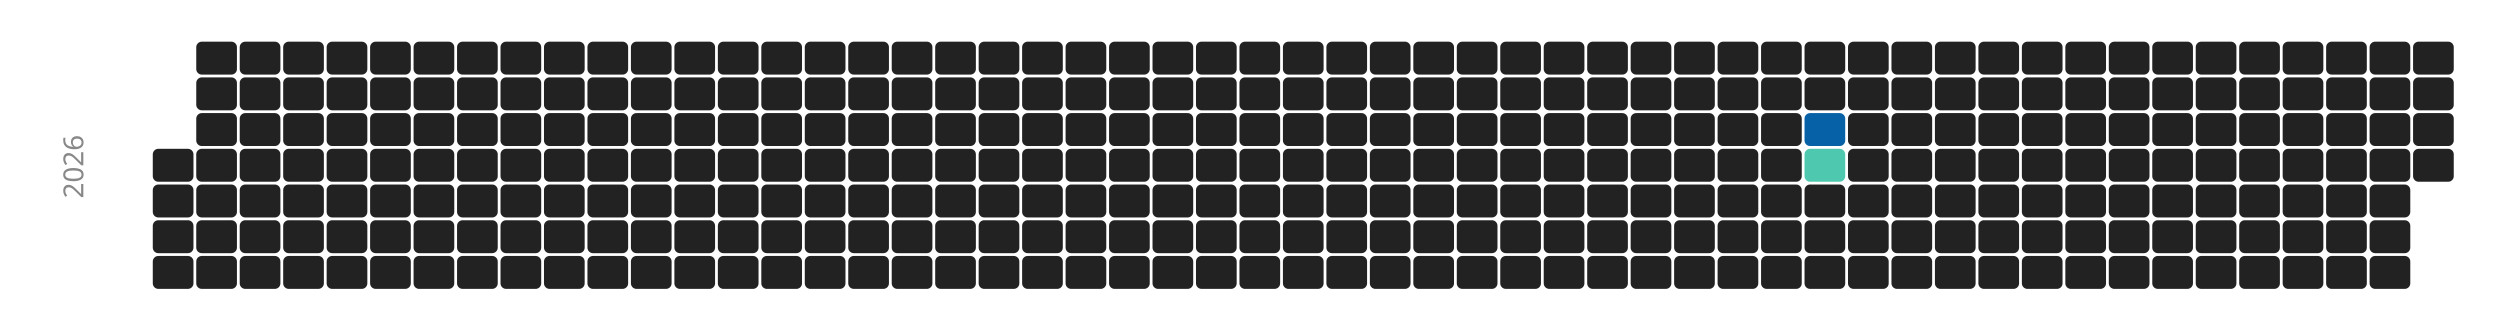
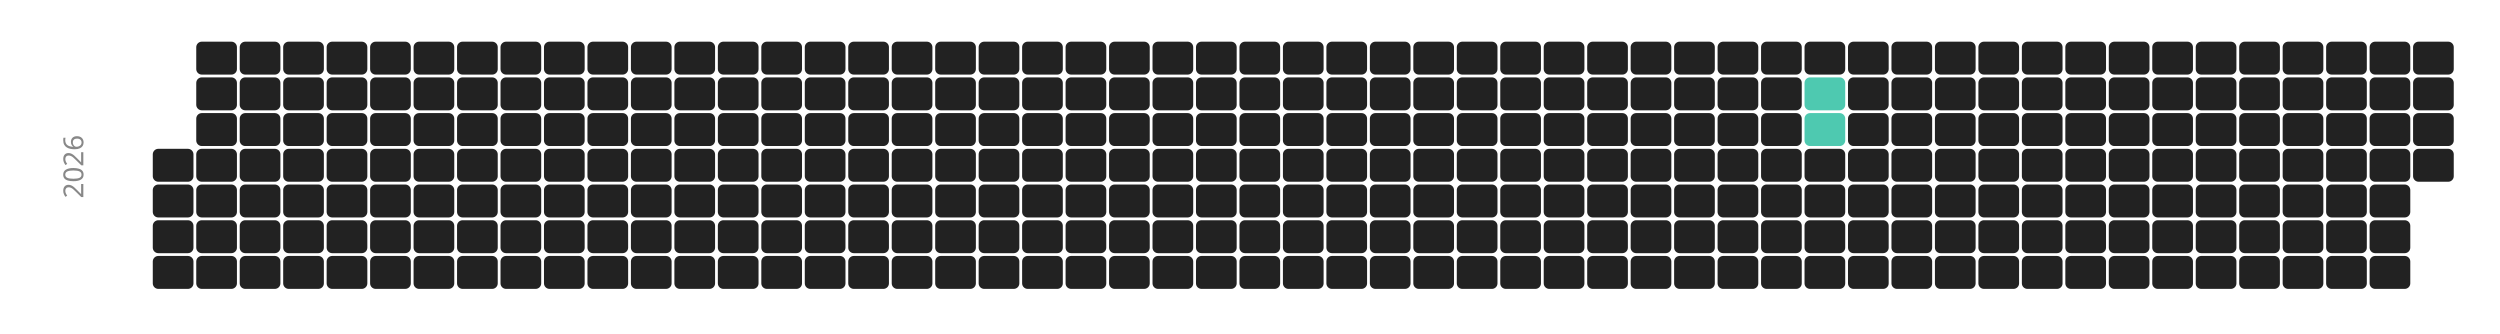
<svg xmlns="http://www.w3.org/2000/svg" width="900" height="120" viewBox="0 0 900 120" preserveAspectRatio="none" class="git-heatmap-svg">
  <g transform="translate(35,15)">
    <g transform="translate(20, 0)">
      <text fill="#888" font-size="10px" font-family="sans-serif" transform="translate(-25, 45) rotate(-90)" text-anchor="middle">2026</text>
      <rect class="day" width="14.648" height="11.857" x="0" y="38.571" fill="#222222" rx="2" />
      <rect class="day" width="14.648" height="11.857" x="0" y="51.429" fill="#222222" rx="2" />
      <rect class="day" width="14.648" height="11.857" x="0" y="64.286" fill="#222222" rx="2" />
      <rect class="day" width="14.648" height="11.857" x="0" y="77.143" fill="#222222" rx="2" />
      <rect class="day" width="14.648" height="11.857" x="15.648" y="0" fill="#222222" rx="2" />
      <rect class="day" width="14.648" height="11.857" x="15.648" y="12.857" fill="#222222" rx="2" />
      <rect class="day" width="14.648" height="11.857" x="15.648" y="25.714" fill="#222222" rx="2" />
      <rect class="day" width="14.648" height="11.857" x="15.648" y="38.571" fill="#222222" rx="2" />
      <rect class="day" width="14.648" height="11.857" x="15.648" y="51.429" fill="#222222" rx="2" />
      <rect class="day" width="14.648" height="11.857" x="15.648" y="64.286" fill="#222222" rx="2" />
      <rect class="day" width="14.648" height="11.857" x="15.648" y="77.143" fill="#222222" rx="2" />
      <rect class="day" width="14.648" height="11.857" x="31.296" y="0" fill="#222222" rx="2" />
      <rect class="day" width="14.648" height="11.857" x="31.296" y="12.857" fill="#222222" rx="2" />
      <rect class="day" width="14.648" height="11.857" x="31.296" y="25.714" fill="#222222" rx="2" />
      <rect class="day" width="14.648" height="11.857" x="31.296" y="38.571" fill="#222222" rx="2" />
      <rect class="day" width="14.648" height="11.857" x="31.296" y="51.429" fill="#222222" rx="2" />
      <rect class="day" width="14.648" height="11.857" x="31.296" y="64.286" fill="#222222" rx="2" />
      <rect class="day" width="14.648" height="11.857" x="31.296" y="77.143" fill="#222222" rx="2" />
      <rect class="day" width="14.648" height="11.857" x="46.944" y="0" fill="#222222" rx="2" />
      <rect class="day" width="14.648" height="11.857" x="46.944" y="12.857" fill="#222222" rx="2" />
      <rect class="day" width="14.648" height="11.857" x="46.944" y="25.714" fill="#222222" rx="2" />
      <rect class="day" width="14.648" height="11.857" x="46.944" y="38.571" fill="#222222" rx="2" />
      <rect class="day" width="14.648" height="11.857" x="46.944" y="51.429" fill="#222222" rx="2" />
      <rect class="day" width="14.648" height="11.857" x="46.944" y="64.286" fill="#222222" rx="2" />
      <rect class="day" width="14.648" height="11.857" x="46.944" y="77.143" fill="#222222" rx="2" />
      <rect class="day" width="14.648" height="11.857" x="62.593" y="0" fill="#222222" rx="2" />
      <rect class="day" width="14.648" height="11.857" x="62.593" y="12.857" fill="#222222" rx="2" />
      <rect class="day" width="14.648" height="11.857" x="62.593" y="25.714" fill="#222222" rx="2" />
      <rect class="day" width="14.648" height="11.857" x="62.593" y="38.571" fill="#222222" rx="2" />
      <rect class="day" width="14.648" height="11.857" x="62.593" y="51.429" fill="#222222" rx="2" />
      <rect class="day" width="14.648" height="11.857" x="62.593" y="64.286" fill="#222222" rx="2" />
      <rect class="day" width="14.648" height="11.857" x="62.593" y="77.143" fill="#222222" rx="2" />
      <rect class="day" width="14.648" height="11.857" x="78.241" y="0" fill="#222222" rx="2" />
      <rect class="day" width="14.648" height="11.857" x="78.241" y="12.857" fill="#222222" rx="2" />
      <rect class="day" width="14.648" height="11.857" x="78.241" y="25.714" fill="#222222" rx="2" />
      <rect class="day" width="14.648" height="11.857" x="78.241" y="38.571" fill="#222222" rx="2" />
      <rect class="day" width="14.648" height="11.857" x="78.241" y="51.429" fill="#222222" rx="2" />
      <rect class="day" width="14.648" height="11.857" x="78.241" y="64.286" fill="#222222" rx="2" />
      <rect class="day" width="14.648" height="11.857" x="78.241" y="77.143" fill="#222222" rx="2" />
      <rect class="day" width="14.648" height="11.857" x="93.889" y="0" fill="#222222" rx="2" />
      <rect class="day" width="14.648" height="11.857" x="93.889" y="12.857" fill="#222222" rx="2" />
      <rect class="day" width="14.648" height="11.857" x="93.889" y="25.714" fill="#222222" rx="2" />
      <rect class="day" width="14.648" height="11.857" x="93.889" y="38.571" fill="#222222" rx="2" />
      <rect class="day" width="14.648" height="11.857" x="93.889" y="51.429" fill="#222222" rx="2" />
      <rect class="day" width="14.648" height="11.857" x="93.889" y="64.286" fill="#222222" rx="2" />
      <rect class="day" width="14.648" height="11.857" x="93.889" y="77.143" fill="#222222" rx="2" />
      <rect class="day" width="14.648" height="11.857" x="109.537" y="0" fill="#222222" rx="2" />
      <rect class="day" width="14.648" height="11.857" x="109.537" y="12.857" fill="#222222" rx="2" />
      <rect class="day" width="14.648" height="11.857" x="109.537" y="25.714" fill="#222222" rx="2" />
      <rect class="day" width="14.648" height="11.857" x="109.537" y="38.571" fill="#222222" rx="2" />
      <rect class="day" width="14.648" height="11.857" x="109.537" y="51.429" fill="#222222" rx="2" />
      <rect class="day" width="14.648" height="11.857" x="109.537" y="64.286" fill="#222222" rx="2" />
      <rect class="day" width="14.648" height="11.857" x="109.537" y="77.143" fill="#222222" rx="2" />
      <rect class="day" width="14.648" height="11.857" x="125.185" y="0" fill="#222222" rx="2" />
      <rect class="day" width="14.648" height="11.857" x="125.185" y="12.857" fill="#222222" rx="2" />
      <rect class="day" width="14.648" height="11.857" x="125.185" y="25.714" fill="#222222" rx="2" />
      <rect class="day" width="14.648" height="11.857" x="125.185" y="38.571" fill="#222222" rx="2" />
      <rect class="day" width="14.648" height="11.857" x="125.185" y="51.429" fill="#222222" rx="2" />
      <rect class="day" width="14.648" height="11.857" x="125.185" y="64.286" fill="#222222" rx="2" />
      <rect class="day" width="14.648" height="11.857" x="125.185" y="77.143" fill="#222222" rx="2" />
      <rect class="day" width="14.648" height="11.857" x="140.833" y="0" fill="#222222" rx="2" />
      <rect class="day" width="14.648" height="11.857" x="140.833" y="12.857" fill="#222222" rx="2" />
      <rect class="day" width="14.648" height="11.857" x="140.833" y="25.714" fill="#222222" rx="2" />
      <rect class="day" width="14.648" height="11.857" x="140.833" y="38.571" fill="#222222" rx="2" />
      <rect class="day" width="14.648" height="11.857" x="140.833" y="51.429" fill="#222222" rx="2" />
      <rect class="day" width="14.648" height="11.857" x="140.833" y="64.286" fill="#222222" rx="2" />
      <rect class="day" width="14.648" height="11.857" x="140.833" y="77.143" fill="#222222" rx="2" />
      <rect class="day" width="14.648" height="11.857" x="156.481" y="0" fill="#222222" rx="2" />
      <rect class="day" width="14.648" height="11.857" x="156.481" y="12.857" fill="#222222" rx="2" />
      <rect class="day" width="14.648" height="11.857" x="156.481" y="25.714" fill="#222222" rx="2" />
      <rect class="day" width="14.648" height="11.857" x="156.481" y="38.571" fill="#222222" rx="2" />
      <rect class="day" width="14.648" height="11.857" x="156.481" y="51.429" fill="#222222" rx="2" />
      <rect class="day" width="14.648" height="11.857" x="156.481" y="64.286" fill="#222222" rx="2" />
      <rect class="day" width="14.648" height="11.857" x="156.481" y="77.143" fill="#222222" rx="2" />
      <rect class="day" width="14.648" height="11.857" x="172.13" y="0" fill="#222222" rx="2" />
      <rect class="day" width="14.648" height="11.857" x="172.13" y="12.857" fill="#222222" rx="2" />
      <rect class="day" width="14.648" height="11.857" x="172.13" y="25.714" fill="#222222" rx="2" />
      <rect class="day" width="14.648" height="11.857" x="172.13" y="38.571" fill="#222222" rx="2" />
      <rect class="day" width="14.648" height="11.857" x="172.13" y="51.429" fill="#222222" rx="2" />
      <rect class="day" width="14.648" height="11.857" x="172.13" y="64.286" fill="#222222" rx="2" />
      <rect class="day" width="14.648" height="11.857" x="172.13" y="77.143" fill="#222222" rx="2" />
      <rect class="day" width="14.648" height="11.857" x="187.778" y="0" fill="#222222" rx="2" />
      <rect class="day" width="14.648" height="11.857" x="187.778" y="12.857" fill="#222222" rx="2" />
      <rect class="day" width="14.648" height="11.857" x="187.778" y="25.714" fill="#222222" rx="2" />
      <rect class="day" width="14.648" height="11.857" x="187.778" y="38.571" fill="#222222" rx="2" />
      <rect class="day" width="14.648" height="11.857" x="187.778" y="51.429" fill="#222222" rx="2" />
      <rect class="day" width="14.648" height="11.857" x="187.778" y="64.286" fill="#222222" rx="2" />
      <rect class="day" width="14.648" height="11.857" x="187.778" y="77.143" fill="#222222" rx="2" />
      <rect class="day" width="14.648" height="11.857" x="203.426" y="0" fill="#222222" rx="2" />
      <rect class="day" width="14.648" height="11.857" x="203.426" y="12.857" fill="#222222" rx="2" />
      <rect class="day" width="14.648" height="11.857" x="203.426" y="25.714" fill="#222222" rx="2" />
      <rect class="day" width="14.648" height="11.857" x="203.426" y="38.571" fill="#222222" rx="2" />
      <rect class="day" width="14.648" height="11.857" x="203.426" y="51.429" fill="#222222" rx="2" />
      <rect class="day" width="14.648" height="11.857" x="203.426" y="64.286" fill="#222222" rx="2" />
      <rect class="day" width="14.648" height="11.857" x="203.426" y="77.143" fill="#222222" rx="2" />
      <rect class="day" width="14.648" height="11.857" x="219.074" y="0" fill="#222222" rx="2" />
      <rect class="day" width="14.648" height="11.857" x="219.074" y="12.857" fill="#222222" rx="2" />
      <rect class="day" width="14.648" height="11.857" x="219.074" y="25.714" fill="#222222" rx="2" />
      <rect class="day" width="14.648" height="11.857" x="219.074" y="38.571" fill="#222222" rx="2" />
      <rect class="day" width="14.648" height="11.857" x="219.074" y="51.429" fill="#222222" rx="2" />
      <rect class="day" width="14.648" height="11.857" x="219.074" y="64.286" fill="#222222" rx="2" />
      <rect class="day" width="14.648" height="11.857" x="219.074" y="77.143" fill="#222222" rx="2" />
      <rect class="day" width="14.648" height="11.857" x="234.722" y="0" fill="#222222" rx="2" />
      <rect class="day" width="14.648" height="11.857" x="234.722" y="12.857" fill="#222222" rx="2" />
      <rect class="day" width="14.648" height="11.857" x="234.722" y="25.714" fill="#222222" rx="2" />
      <rect class="day" width="14.648" height="11.857" x="234.722" y="38.571" fill="#222222" rx="2" />
      <rect class="day" width="14.648" height="11.857" x="234.722" y="51.429" fill="#222222" rx="2" />
      <rect class="day" width="14.648" height="11.857" x="234.722" y="64.286" fill="#222222" rx="2" />
      <rect class="day" width="14.648" height="11.857" x="234.722" y="77.143" fill="#222222" rx="2" />
      <rect class="day" width="14.648" height="11.857" x="250.37" y="0" fill="#222222" rx="2" />
      <rect class="day" width="14.648" height="11.857" x="250.37" y="12.857" fill="#222222" rx="2" />
      <rect class="day" width="14.648" height="11.857" x="250.37" y="25.714" fill="#222222" rx="2" />
      <rect class="day" width="14.648" height="11.857" x="250.37" y="38.571" fill="#222222" rx="2" />
      <rect class="day" width="14.648" height="11.857" x="250.37" y="51.429" fill="#222222" rx="2" />
      <rect class="day" width="14.648" height="11.857" x="250.37" y="64.286" fill="#222222" rx="2" />
      <rect class="day" width="14.648" height="11.857" x="250.37" y="77.143" fill="#222222" rx="2" />
      <rect class="day" width="14.648" height="11.857" x="266.019" y="0" fill="#222222" rx="2" />
      <rect class="day" width="14.648" height="11.857" x="266.019" y="12.857" fill="#222222" rx="2" />
      <rect class="day" width="14.648" height="11.857" x="266.019" y="25.714" fill="#222222" rx="2" />
      <rect class="day" width="14.648" height="11.857" x="266.019" y="38.571" fill="#222222" rx="2" />
      <rect class="day" width="14.648" height="11.857" x="266.019" y="51.429" fill="#222222" rx="2" />
      <rect class="day" width="14.648" height="11.857" x="266.019" y="64.286" fill="#222222" rx="2" />
      <rect class="day" width="14.648" height="11.857" x="266.019" y="77.143" fill="#222222" rx="2" />
      <rect class="day" width="14.648" height="11.857" x="281.667" y="0" fill="#222222" rx="2" />
      <rect class="day" width="14.648" height="11.857" x="281.667" y="12.857" fill="#222222" rx="2" />
      <rect class="day" width="14.648" height="11.857" x="281.667" y="25.714" fill="#222222" rx="2" />
      <rect class="day" width="14.648" height="11.857" x="281.667" y="38.571" fill="#222222" rx="2" />
      <rect class="day" width="14.648" height="11.857" x="281.667" y="51.429" fill="#222222" rx="2" />
      <rect class="day" width="14.648" height="11.857" x="281.667" y="64.286" fill="#222222" rx="2" />
      <rect class="day" width="14.648" height="11.857" x="281.667" y="77.143" fill="#222222" rx="2" />
      <rect class="day" width="14.648" height="11.857" x="297.315" y="0" fill="#222222" rx="2" />
      <rect class="day" width="14.648" height="11.857" x="297.315" y="12.857" fill="#222222" rx="2" />
      <rect class="day" width="14.648" height="11.857" x="297.315" y="25.714" fill="#222222" rx="2" />
      <rect class="day" width="14.648" height="11.857" x="297.315" y="38.571" fill="#222222" rx="2" />
      <rect class="day" width="14.648" height="11.857" x="297.315" y="51.429" fill="#222222" rx="2" />
      <rect class="day" width="14.648" height="11.857" x="297.315" y="64.286" fill="#222222" rx="2" />
      <rect class="day" width="14.648" height="11.857" x="297.315" y="77.143" fill="#222222" rx="2" />
      <rect class="day" width="14.648" height="11.857" x="312.963" y="0" fill="#222222" rx="2" />
      <rect class="day" width="14.648" height="11.857" x="312.963" y="12.857" fill="#222222" rx="2" />
      <rect class="day" width="14.648" height="11.857" x="312.963" y="25.714" fill="#222222" rx="2" />
      <rect class="day" width="14.648" height="11.857" x="312.963" y="38.571" fill="#222222" rx="2" />
      <rect class="day" width="14.648" height="11.857" x="312.963" y="51.429" fill="#222222" rx="2" />
      <rect class="day" width="14.648" height="11.857" x="312.963" y="64.286" fill="#222222" rx="2" />
      <rect class="day" width="14.648" height="11.857" x="312.963" y="77.143" fill="#222222" rx="2" />
      <rect class="day" width="14.648" height="11.857" x="328.611" y="0" fill="#222222" rx="2" />
      <rect class="day" width="14.648" height="11.857" x="328.611" y="12.857" fill="#222222" rx="2" />
      <rect class="day" width="14.648" height="11.857" x="328.611" y="25.714" fill="#222222" rx="2" />
      <rect class="day" width="14.648" height="11.857" x="328.611" y="38.571" fill="#222222" rx="2" />
      <rect class="day" width="14.648" height="11.857" x="328.611" y="51.429" fill="#222222" rx="2" />
      <rect class="day" width="14.648" height="11.857" x="328.611" y="64.286" fill="#222222" rx="2" />
      <rect class="day" width="14.648" height="11.857" x="328.611" y="77.143" fill="#222222" rx="2" />
      <rect class="day" width="14.648" height="11.857" x="344.259" y="0" fill="#222222" rx="2" />
      <rect class="day" width="14.648" height="11.857" x="344.259" y="12.857" fill="#222222" rx="2" />
      <rect class="day" width="14.648" height="11.857" x="344.259" y="25.714" fill="#222222" rx="2" />
      <rect class="day" width="14.648" height="11.857" x="344.259" y="38.571" fill="#222222" rx="2" />
      <rect class="day" width="14.648" height="11.857" x="344.259" y="51.429" fill="#222222" rx="2" />
      <rect class="day" width="14.648" height="11.857" x="344.259" y="64.286" fill="#222222" rx="2" />
      <rect class="day" width="14.648" height="11.857" x="344.259" y="77.143" fill="#222222" rx="2" />
      <rect class="day" width="14.648" height="11.857" x="359.907" y="0" fill="#222222" rx="2" />
      <rect class="day" width="14.648" height="11.857" x="359.907" y="12.857" fill="#222222" rx="2" />
      <rect class="day" width="14.648" height="11.857" x="359.907" y="25.714" fill="#222222" rx="2" />
      <rect class="day" width="14.648" height="11.857" x="359.907" y="38.571" fill="#222222" rx="2" />
      <rect class="day" width="14.648" height="11.857" x="359.907" y="51.429" fill="#222222" rx="2" />
      <rect class="day" width="14.648" height="11.857" x="359.907" y="64.286" fill="#222222" rx="2" />
      <rect class="day" width="14.648" height="11.857" x="359.907" y="77.143" fill="#222222" rx="2" />
      <rect class="day" width="14.648" height="11.857" x="375.556" y="0" fill="#222222" rx="2" />
      <rect class="day" width="14.648" height="11.857" x="375.556" y="12.857" fill="#222222" rx="2" />
      <rect class="day" width="14.648" height="11.857" x="375.556" y="25.714" fill="#222222" rx="2" />
      <rect class="day" width="14.648" height="11.857" x="375.556" y="38.571" fill="#222222" rx="2" />
      <rect class="day" width="14.648" height="11.857" x="375.556" y="51.429" fill="#222222" rx="2" />
      <rect class="day" width="14.648" height="11.857" x="375.556" y="64.286" fill="#222222" rx="2" />
      <rect class="day" width="14.648" height="11.857" x="375.556" y="77.143" fill="#222222" rx="2" />
      <rect class="day" width="14.648" height="11.857" x="391.204" y="0" fill="#222222" rx="2" />
      <rect class="day" width="14.648" height="11.857" x="391.204" y="12.857" fill="#222222" rx="2" />
      <rect class="day" width="14.648" height="11.857" x="391.204" y="25.714" fill="#222222" rx="2" />
      <rect class="day" width="14.648" height="11.857" x="391.204" y="38.571" fill="#222222" rx="2" />
      <rect class="day" width="14.648" height="11.857" x="391.204" y="51.429" fill="#222222" rx="2" />
      <rect class="day" width="14.648" height="11.857" x="391.204" y="64.286" fill="#222222" rx="2" />
      <rect class="day" width="14.648" height="11.857" x="391.204" y="77.143" fill="#222222" rx="2" />
      <rect class="day" width="14.648" height="11.857" x="406.852" y="0" fill="#222222" rx="2" />
      <rect class="day" width="14.648" height="11.857" x="406.852" y="12.857" fill="#222222" rx="2" />
      <rect class="day" width="14.648" height="11.857" x="406.852" y="25.714" fill="#222222" rx="2" />
      <rect class="day" width="14.648" height="11.857" x="406.852" y="38.571" fill="#222222" rx="2" />
      <rect class="day" width="14.648" height="11.857" x="406.852" y="51.429" fill="#222222" rx="2" />
      <rect class="day" width="14.648" height="11.857" x="406.852" y="64.286" fill="#222222" rx="2" />
      <rect class="day" width="14.648" height="11.857" x="406.852" y="77.143" fill="#222222" rx="2" />
      <rect class="day" width="14.648" height="11.857" x="422.5" y="0" fill="#222222" rx="2" />
      <rect class="day" width="14.648" height="11.857" x="422.5" y="12.857" fill="#222222" rx="2" />
      <rect class="day" width="14.648" height="11.857" x="422.5" y="25.714" fill="#222222" rx="2" />
      <rect class="day" width="14.648" height="11.857" x="422.5" y="38.571" fill="#222222" rx="2" />
      <rect class="day" width="14.648" height="11.857" x="422.5" y="51.429" fill="#222222" rx="2" />
      <rect class="day" width="14.648" height="11.857" x="422.5" y="64.286" fill="#222222" rx="2" />
      <rect class="day" width="14.648" height="11.857" x="422.5" y="77.143" fill="#222222" rx="2" />
      <rect class="day" width="14.648" height="11.857" x="438.148" y="0" fill="#222222" rx="2" />
      <rect class="day" width="14.648" height="11.857" x="438.148" y="12.857" fill="#222222" rx="2" />
      <rect class="day" width="14.648" height="11.857" x="438.148" y="25.714" fill="#222222" rx="2" />
      <rect class="day" width="14.648" height="11.857" x="438.148" y="38.571" fill="#222222" rx="2" />
      <rect class="day" width="14.648" height="11.857" x="438.148" y="51.429" fill="#222222" rx="2" />
      <rect class="day" width="14.648" height="11.857" x="438.148" y="64.286" fill="#222222" rx="2" />
      <rect class="day" width="14.648" height="11.857" x="438.148" y="77.143" fill="#222222" rx="2" />
      <rect class="day" width="14.648" height="11.857" x="453.796" y="0" fill="#222222" rx="2" />
      <rect class="day" width="14.648" height="11.857" x="453.796" y="12.857" fill="#222222" rx="2" />
      <rect class="day" width="14.648" height="11.857" x="453.796" y="25.714" fill="#222222" rx="2" />
      <rect class="day" width="14.648" height="11.857" x="453.796" y="38.571" fill="#222222" rx="2" />
      <rect class="day" width="14.648" height="11.857" x="453.796" y="51.429" fill="#222222" rx="2" />
      <rect class="day" width="14.648" height="11.857" x="453.796" y="64.286" fill="#222222" rx="2" />
      <rect class="day" width="14.648" height="11.857" x="453.796" y="77.143" fill="#222222" rx="2" />
      <rect class="day" width="14.648" height="11.857" x="469.444" y="0" fill="#222222" rx="2" />
      <rect class="day" width="14.648" height="11.857" x="469.444" y="12.857" fill="#222222" rx="2" />
      <rect class="day" width="14.648" height="11.857" x="469.444" y="25.714" fill="#222222" rx="2" />
      <rect class="day" width="14.648" height="11.857" x="469.444" y="38.571" fill="#222222" rx="2" />
      <rect class="day" width="14.648" height="11.857" x="469.444" y="51.429" fill="#222222" rx="2" />
      <rect class="day" width="14.648" height="11.857" x="469.444" y="64.286" fill="#222222" rx="2" />
      <rect class="day" width="14.648" height="11.857" x="469.444" y="77.143" fill="#222222" rx="2" />
      <rect class="day" width="14.648" height="11.857" x="485.093" y="0" fill="#222222" rx="2" />
      <rect class="day" width="14.648" height="11.857" x="485.093" y="12.857" fill="#222222" rx="2" />
      <rect class="day" width="14.648" height="11.857" x="485.093" y="25.714" fill="#222222" rx="2" />
      <rect class="day" width="14.648" height="11.857" x="485.093" y="38.571" fill="#222222" rx="2" />
      <rect class="day" width="14.648" height="11.857" x="485.093" y="51.429" fill="#222222" rx="2" />
      <rect class="day" width="14.648" height="11.857" x="485.093" y="64.286" fill="#222222" rx="2" />
      <rect class="day" width="14.648" height="11.857" x="485.093" y="77.143" fill="#222222" rx="2" />
      <rect class="day" width="14.648" height="11.857" x="500.741" y="0" fill="#222222" rx="2" />
      <rect class="day" width="14.648" height="11.857" x="500.741" y="12.857" fill="#222222" rx="2" />
      <rect class="day" width="14.648" height="11.857" x="500.741" y="25.714" fill="#222222" rx="2" />
      <rect class="day" width="14.648" height="11.857" x="500.741" y="38.571" fill="#222222" rx="2" />
      <rect class="day" width="14.648" height="11.857" x="500.741" y="51.429" fill="#222222" rx="2" />
      <rect class="day" width="14.648" height="11.857" x="500.741" y="64.286" fill="#222222" rx="2" />
      <rect class="day" width="14.648" height="11.857" x="500.741" y="77.143" fill="#222222" rx="2" />
      <rect class="day" width="14.648" height="11.857" x="516.389" y="0" fill="#222222" rx="2" />
      <rect class="day" width="14.648" height="11.857" x="516.389" y="12.857" fill="#222222" rx="2" />
      <rect class="day" width="14.648" height="11.857" x="516.389" y="25.714" fill="#222222" rx="2" />
      <rect class="day" width="14.648" height="11.857" x="516.389" y="38.571" fill="#222222" rx="2" />
      <rect class="day" width="14.648" height="11.857" x="516.389" y="51.429" fill="#222222" rx="2" />
      <rect class="day" width="14.648" height="11.857" x="516.389" y="64.286" fill="#222222" rx="2" />
      <rect class="day" width="14.648" height="11.857" x="516.389" y="77.143" fill="#222222" rx="2" />
      <rect class="day" width="14.648" height="11.857" x="532.037" y="0" fill="#222222" rx="2" />
      <rect class="day" width="14.648" height="11.857" x="532.037" y="12.857" fill="#222222" rx="2" />
      <rect class="day" width="14.648" height="11.857" x="532.037" y="25.714" fill="#222222" rx="2" />
      <rect class="day" width="14.648" height="11.857" x="532.037" y="38.571" fill="#222222" rx="2" />
      <rect class="day" width="14.648" height="11.857" x="532.037" y="51.429" fill="#222222" rx="2" />
      <rect class="day" width="14.648" height="11.857" x="532.037" y="64.286" fill="#222222" rx="2" />
      <rect class="day" width="14.648" height="11.857" x="532.037" y="77.143" fill="#222222" rx="2" />
      <rect class="day" width="14.648" height="11.857" x="547.685" y="0" fill="#222222" rx="2" />
      <rect class="day" width="14.648" height="11.857" x="547.685" y="12.857" fill="#222222" rx="2" />
      <rect class="day" width="14.648" height="11.857" x="547.685" y="25.714" fill="#222222" rx="2" />
      <rect class="day" width="14.648" height="11.857" x="547.685" y="38.571" fill="#222222" rx="2" />
      <rect class="day" width="14.648" height="11.857" x="547.685" y="51.429" fill="#222222" rx="2" />
      <rect class="day" width="14.648" height="11.857" x="547.685" y="64.286" fill="#222222" rx="2" />
      <rect class="day" width="14.648" height="11.857" x="547.685" y="77.143" fill="#222222" rx="2" />
      <rect class="day" width="14.648" height="11.857" x="563.333" y="0" fill="#222222" rx="2" />
      <rect class="day" width="14.648" height="11.857" x="563.333" y="12.857" fill="#222222" rx="2" />
      <rect class="day" width="14.648" height="11.857" x="563.333" y="25.714" fill="#222222" rx="2" />
      <rect class="day" width="14.648" height="11.857" x="563.333" y="38.571" fill="#222222" rx="2" />
      <rect class="day" width="14.648" height="11.857" x="563.333" y="51.429" fill="#222222" rx="2" />
      <rect class="day" width="14.648" height="11.857" x="563.333" y="64.286" fill="#222222" rx="2" />
      <rect class="day" width="14.648" height="11.857" x="563.333" y="77.143" fill="#222222" rx="2" />
      <rect class="day" width="14.648" height="11.857" x="578.981" y="0" fill="#222222" rx="2" />
      <rect class="day" width="14.648" height="11.857" x="578.981" y="12.857" fill="#222222" rx="2" />
      <rect class="day" width="14.648" height="11.857" x="578.981" y="25.714" fill="#222222" rx="2" />
      <rect class="day" width="14.648" height="11.857" x="578.981" y="38.571" fill="#222222" rx="2" />
      <rect class="day" width="14.648" height="11.857" x="578.981" y="51.429" fill="#222222" rx="2" />
      <rect class="day" width="14.648" height="11.857" x="578.981" y="64.286" fill="#222222" rx="2" />
      <rect class="day" width="14.648" height="11.857" x="578.981" y="77.143" fill="#222222" rx="2" />
      <rect class="day" width="14.648" height="11.857" x="594.63" y="0" fill="#222222" rx="2" />
-       <rect class="day" width="14.648" height="11.857" x="594.63" y="12.857" fill="#222222" rx="2" />
-       <rect class="day" width="14.648" height="11.857" x="594.63" y="25.714" fill="rgb(7, 97, 166)" rx="2" />
-       <rect class="day" width="14.648" height="11.857" x="594.63" y="38.571" fill="rgb(78, 201, 176)" rx="2" />
+       <rect class="day" width="14.648" height="11.857" x="594.63" y="12.857" fill="rgb(78, 201, 176)" rx="2" />
+       <rect class="day" width="14.648" height="11.857" x="594.63" y="25.714" fill="rgb(78, 201, 176)" rx="2" />
+       <rect class="day" width="14.648" height="11.857" x="594.63" y="38.571" fill="#222222" rx="2" />
      <rect class="day" width="14.648" height="11.857" x="594.63" y="51.429" fill="#222222" rx="2" />
      <rect class="day" width="14.648" height="11.857" x="594.63" y="64.286" fill="#222222" rx="2" />
      <rect class="day" width="14.648" height="11.857" x="594.63" y="77.143" fill="#222222" rx="2" />
      <rect class="day" width="14.648" height="11.857" x="610.278" y="0" fill="#222222" rx="2" />
      <rect class="day" width="14.648" height="11.857" x="610.278" y="12.857" fill="#222222" rx="2" />
      <rect class="day" width="14.648" height="11.857" x="610.278" y="25.714" fill="#222222" rx="2" />
      <rect class="day" width="14.648" height="11.857" x="610.278" y="38.571" fill="#222222" rx="2" />
      <rect class="day" width="14.648" height="11.857" x="610.278" y="51.429" fill="#222222" rx="2" />
      <rect class="day" width="14.648" height="11.857" x="610.278" y="64.286" fill="#222222" rx="2" />
      <rect class="day" width="14.648" height="11.857" x="610.278" y="77.143" fill="#222222" rx="2" />
      <rect class="day" width="14.648" height="11.857" x="625.926" y="0" fill="#222222" rx="2" />
      <rect class="day" width="14.648" height="11.857" x="625.926" y="12.857" fill="#222222" rx="2" />
      <rect class="day" width="14.648" height="11.857" x="625.926" y="25.714" fill="#222222" rx="2" />
      <rect class="day" width="14.648" height="11.857" x="625.926" y="38.571" fill="#222222" rx="2" />
      <rect class="day" width="14.648" height="11.857" x="625.926" y="51.429" fill="#222222" rx="2" />
      <rect class="day" width="14.648" height="11.857" x="625.926" y="64.286" fill="#222222" rx="2" />
      <rect class="day" width="14.648" height="11.857" x="625.926" y="77.143" fill="#222222" rx="2" />
      <rect class="day" width="14.648" height="11.857" x="641.574" y="0" fill="#222222" rx="2" />
      <rect class="day" width="14.648" height="11.857" x="641.574" y="12.857" fill="#222222" rx="2" />
      <rect class="day" width="14.648" height="11.857" x="641.574" y="25.714" fill="#222222" rx="2" />
      <rect class="day" width="14.648" height="11.857" x="641.574" y="38.571" fill="#222222" rx="2" />
      <rect class="day" width="14.648" height="11.857" x="641.574" y="51.429" fill="#222222" rx="2" />
      <rect class="day" width="14.648" height="11.857" x="641.574" y="64.286" fill="#222222" rx="2" />
      <rect class="day" width="14.648" height="11.857" x="641.574" y="77.143" fill="#222222" rx="2" />
      <rect class="day" width="14.648" height="11.857" x="657.222" y="0" fill="#222222" rx="2" />
      <rect class="day" width="14.648" height="11.857" x="657.222" y="12.857" fill="#222222" rx="2" />
      <rect class="day" width="14.648" height="11.857" x="657.222" y="25.714" fill="#222222" rx="2" />
      <rect class="day" width="14.648" height="11.857" x="657.222" y="38.571" fill="#222222" rx="2" />
      <rect class="day" width="14.648" height="11.857" x="657.222" y="51.429" fill="#222222" rx="2" />
      <rect class="day" width="14.648" height="11.857" x="657.222" y="64.286" fill="#222222" rx="2" />
      <rect class="day" width="14.648" height="11.857" x="657.222" y="77.143" fill="#222222" rx="2" />
      <rect class="day" width="14.648" height="11.857" x="672.87" y="0" fill="#222222" rx="2" />
      <rect class="day" width="14.648" height="11.857" x="672.87" y="12.857" fill="#222222" rx="2" />
      <rect class="day" width="14.648" height="11.857" x="672.87" y="25.714" fill="#222222" rx="2" />
      <rect class="day" width="14.648" height="11.857" x="672.87" y="38.571" fill="#222222" rx="2" />
      <rect class="day" width="14.648" height="11.857" x="672.87" y="51.429" fill="#222222" rx="2" />
      <rect class="day" width="14.648" height="11.857" x="672.87" y="64.286" fill="#222222" rx="2" />
      <rect class="day" width="14.648" height="11.857" x="672.87" y="77.143" fill="#222222" rx="2" />
      <rect class="day" width="14.648" height="11.857" x="688.519" y="0" fill="#222222" rx="2" />
      <rect class="day" width="14.648" height="11.857" x="688.519" y="12.857" fill="#222222" rx="2" />
      <rect class="day" width="14.648" height="11.857" x="688.519" y="25.714" fill="#222222" rx="2" />
      <rect class="day" width="14.648" height="11.857" x="688.519" y="38.571" fill="#222222" rx="2" />
      <rect class="day" width="14.648" height="11.857" x="688.519" y="51.429" fill="#222222" rx="2" />
      <rect class="day" width="14.648" height="11.857" x="688.519" y="64.286" fill="#222222" rx="2" />
      <rect class="day" width="14.648" height="11.857" x="688.519" y="77.143" fill="#222222" rx="2" />
      <rect class="day" width="14.648" height="11.857" x="704.167" y="0" fill="#222222" rx="2" />
      <rect class="day" width="14.648" height="11.857" x="704.167" y="12.857" fill="#222222" rx="2" />
      <rect class="day" width="14.648" height="11.857" x="704.167" y="25.714" fill="#222222" rx="2" />
      <rect class="day" width="14.648" height="11.857" x="704.167" y="38.571" fill="#222222" rx="2" />
      <rect class="day" width="14.648" height="11.857" x="704.167" y="51.429" fill="#222222" rx="2" />
      <rect class="day" width="14.648" height="11.857" x="704.167" y="64.286" fill="#222222" rx="2" />
      <rect class="day" width="14.648" height="11.857" x="704.167" y="77.143" fill="#222222" rx="2" />
      <rect class="day" width="14.648" height="11.857" x="719.815" y="0" fill="#222222" rx="2" />
      <rect class="day" width="14.648" height="11.857" x="719.815" y="12.857" fill="#222222" rx="2" />
      <rect class="day" width="14.648" height="11.857" x="719.815" y="25.714" fill="#222222" rx="2" />
      <rect class="day" width="14.648" height="11.857" x="719.815" y="38.571" fill="#222222" rx="2" />
      <rect class="day" width="14.648" height="11.857" x="719.815" y="51.429" fill="#222222" rx="2" />
      <rect class="day" width="14.648" height="11.857" x="719.815" y="64.286" fill="#222222" rx="2" />
      <rect class="day" width="14.648" height="11.857" x="719.815" y="77.143" fill="#222222" rx="2" />
      <rect class="day" width="14.648" height="11.857" x="735.463" y="0" fill="#222222" rx="2" />
      <rect class="day" width="14.648" height="11.857" x="735.463" y="12.857" fill="#222222" rx="2" />
      <rect class="day" width="14.648" height="11.857" x="735.463" y="25.714" fill="#222222" rx="2" />
      <rect class="day" width="14.648" height="11.857" x="735.463" y="38.571" fill="#222222" rx="2" />
      <rect class="day" width="14.648" height="11.857" x="735.463" y="51.429" fill="#222222" rx="2" />
      <rect class="day" width="14.648" height="11.857" x="735.463" y="64.286" fill="#222222" rx="2" />
      <rect class="day" width="14.648" height="11.857" x="735.463" y="77.143" fill="#222222" rx="2" />
      <rect class="day" width="14.648" height="11.857" x="751.111" y="0" fill="#222222" rx="2" />
      <rect class="day" width="14.648" height="11.857" x="751.111" y="12.857" fill="#222222" rx="2" />
      <rect class="day" width="14.648" height="11.857" x="751.111" y="25.714" fill="#222222" rx="2" />
      <rect class="day" width="14.648" height="11.857" x="751.111" y="38.571" fill="#222222" rx="2" />
      <rect class="day" width="14.648" height="11.857" x="751.111" y="51.429" fill="#222222" rx="2" />
      <rect class="day" width="14.648" height="11.857" x="751.111" y="64.286" fill="#222222" rx="2" />
      <rect class="day" width="14.648" height="11.857" x="751.111" y="77.143" fill="#222222" rx="2" />
      <rect class="day" width="14.648" height="11.857" x="766.759" y="0" fill="#222222" rx="2" />
      <rect class="day" width="14.648" height="11.857" x="766.759" y="12.857" fill="#222222" rx="2" />
      <rect class="day" width="14.648" height="11.857" x="766.759" y="25.714" fill="#222222" rx="2" />
      <rect class="day" width="14.648" height="11.857" x="766.759" y="38.571" fill="#222222" rx="2" />
      <rect class="day" width="14.648" height="11.857" x="766.759" y="51.429" fill="#222222" rx="2" />
      <rect class="day" width="14.648" height="11.857" x="766.759" y="64.286" fill="#222222" rx="2" />
      <rect class="day" width="14.648" height="11.857" x="766.759" y="77.143" fill="#222222" rx="2" />
      <rect class="day" width="14.648" height="11.857" x="782.407" y="0" fill="#222222" rx="2" />
      <rect class="day" width="14.648" height="11.857" x="782.407" y="12.857" fill="#222222" rx="2" />
      <rect class="day" width="14.648" height="11.857" x="782.407" y="25.714" fill="#222222" rx="2" />
      <rect class="day" width="14.648" height="11.857" x="782.407" y="38.571" fill="#222222" rx="2" />
      <rect class="day" width="14.648" height="11.857" x="782.407" y="51.429" fill="#222222" rx="2" />
      <rect class="day" width="14.648" height="11.857" x="782.407" y="64.286" fill="#222222" rx="2" />
      <rect class="day" width="14.648" height="11.857" x="782.407" y="77.143" fill="#222222" rx="2" />
      <rect class="day" width="14.648" height="11.857" x="798.056" y="0" fill="#222222" rx="2" />
      <rect class="day" width="14.648" height="11.857" x="798.056" y="12.857" fill="#222222" rx="2" />
      <rect class="day" width="14.648" height="11.857" x="798.056" y="25.714" fill="#222222" rx="2" />
      <rect class="day" width="14.648" height="11.857" x="798.056" y="38.571" fill="#222222" rx="2" />
      <rect class="day" width="14.648" height="11.857" x="798.056" y="51.429" fill="#222222" rx="2" />
      <rect class="day" width="14.648" height="11.857" x="798.056" y="64.286" fill="#222222" rx="2" />
      <rect class="day" width="14.648" height="11.857" x="798.056" y="77.143" fill="#222222" rx="2" />
      <rect class="day" width="14.648" height="11.857" x="813.704" y="0" fill="#222222" rx="2" />
      <rect class="day" width="14.648" height="11.857" x="813.704" y="12.857" fill="#222222" rx="2" />
      <rect class="day" width="14.648" height="11.857" x="813.704" y="25.714" fill="#222222" rx="2" />
      <rect class="day" width="14.648" height="11.857" x="813.704" y="38.571" fill="#222222" rx="2" />
    </g>
  </g>
</svg>
